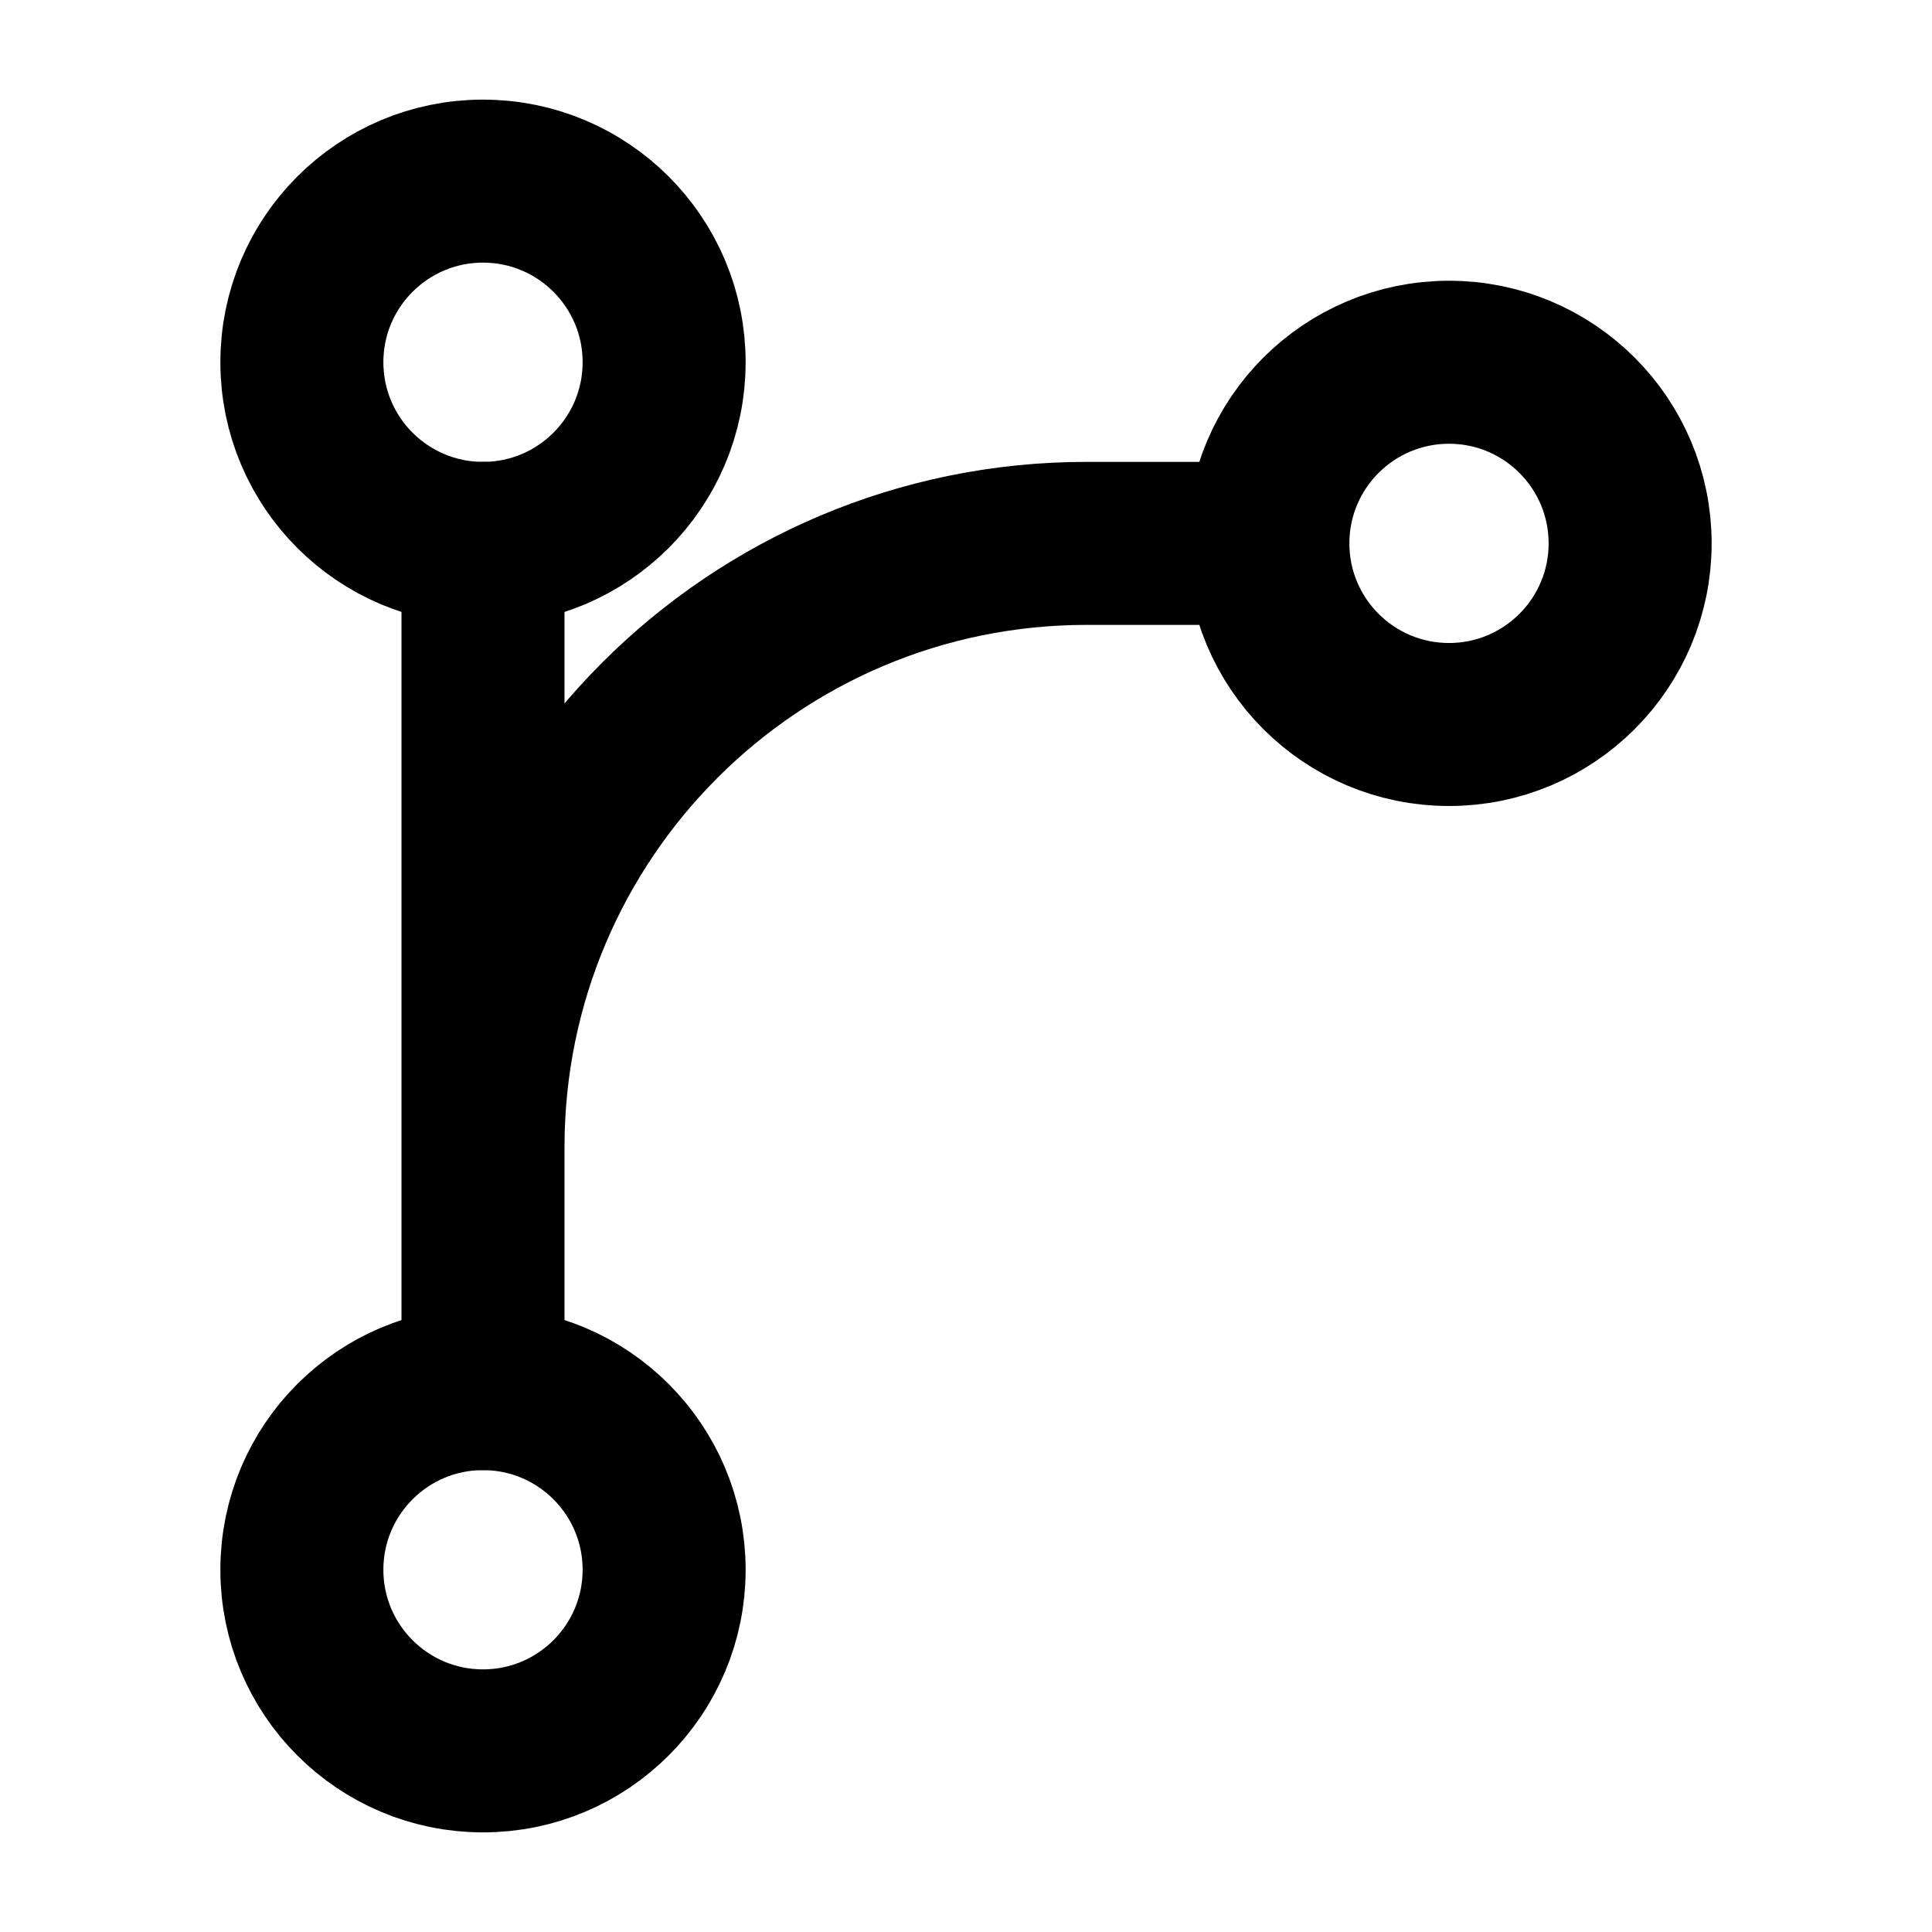
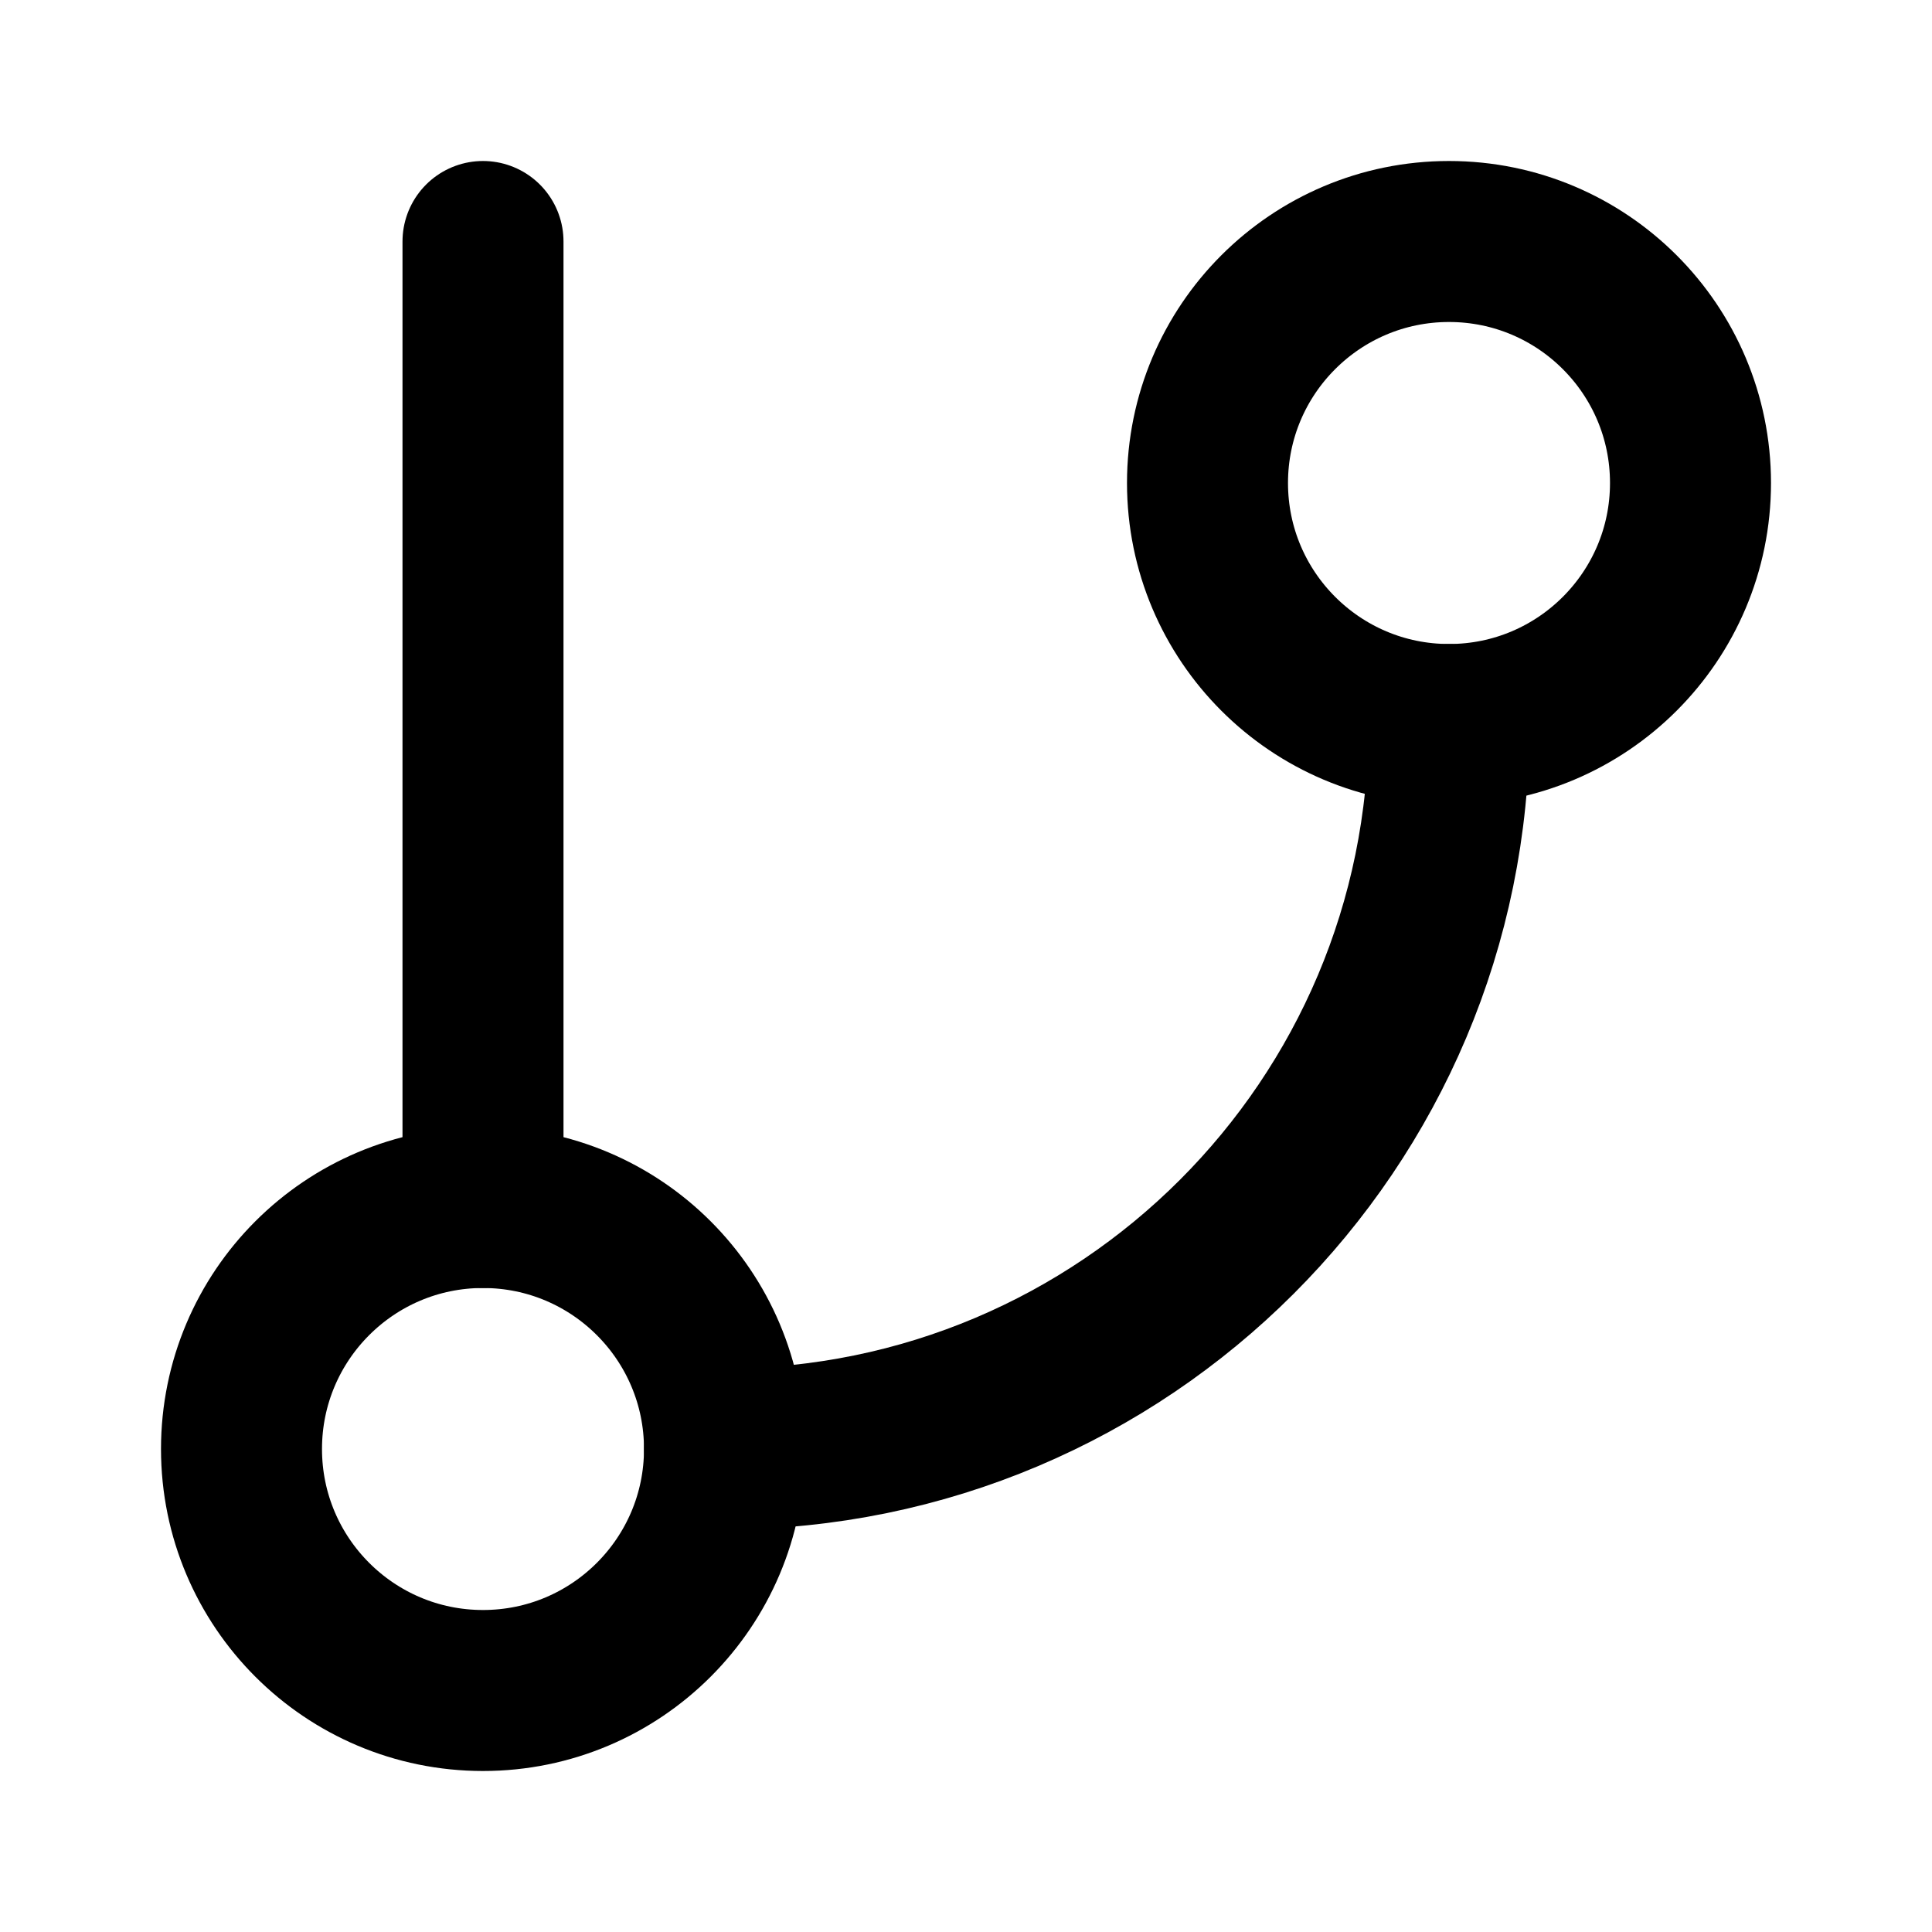
- <svg xmlns="http://www.w3.org/2000/svg" viewBox="0 0 16 16" fill="none" stroke="currentColor" stroke-width="1.35" stroke-linecap="round" stroke-linejoin="round">
-   <circle cx="4" cy="3" r="1.5" />
-   <circle cx="4" cy="13" r="1.5" />
-   <circle cx="12" cy="4.5" r="1.5" />
-   <path d="M4 4.5v7M10.5 4.5H9A5 5 0 0 0 4 9.5" />
+ <svg xmlns="http://www.w3.org/2000/svg" viewBox="0 0 24 24" fill="none" stroke="currentColor" stroke-width="2" stroke-linecap="round" stroke-linejoin="round">
+   <path d="M6 3v12" />
+   <circle cx="18" cy="6" r="3" />
+   <circle cx="6" cy="18" r="3" />
+   <path d="M18 9a9 9 0 0 1-9 9" />
</svg>
